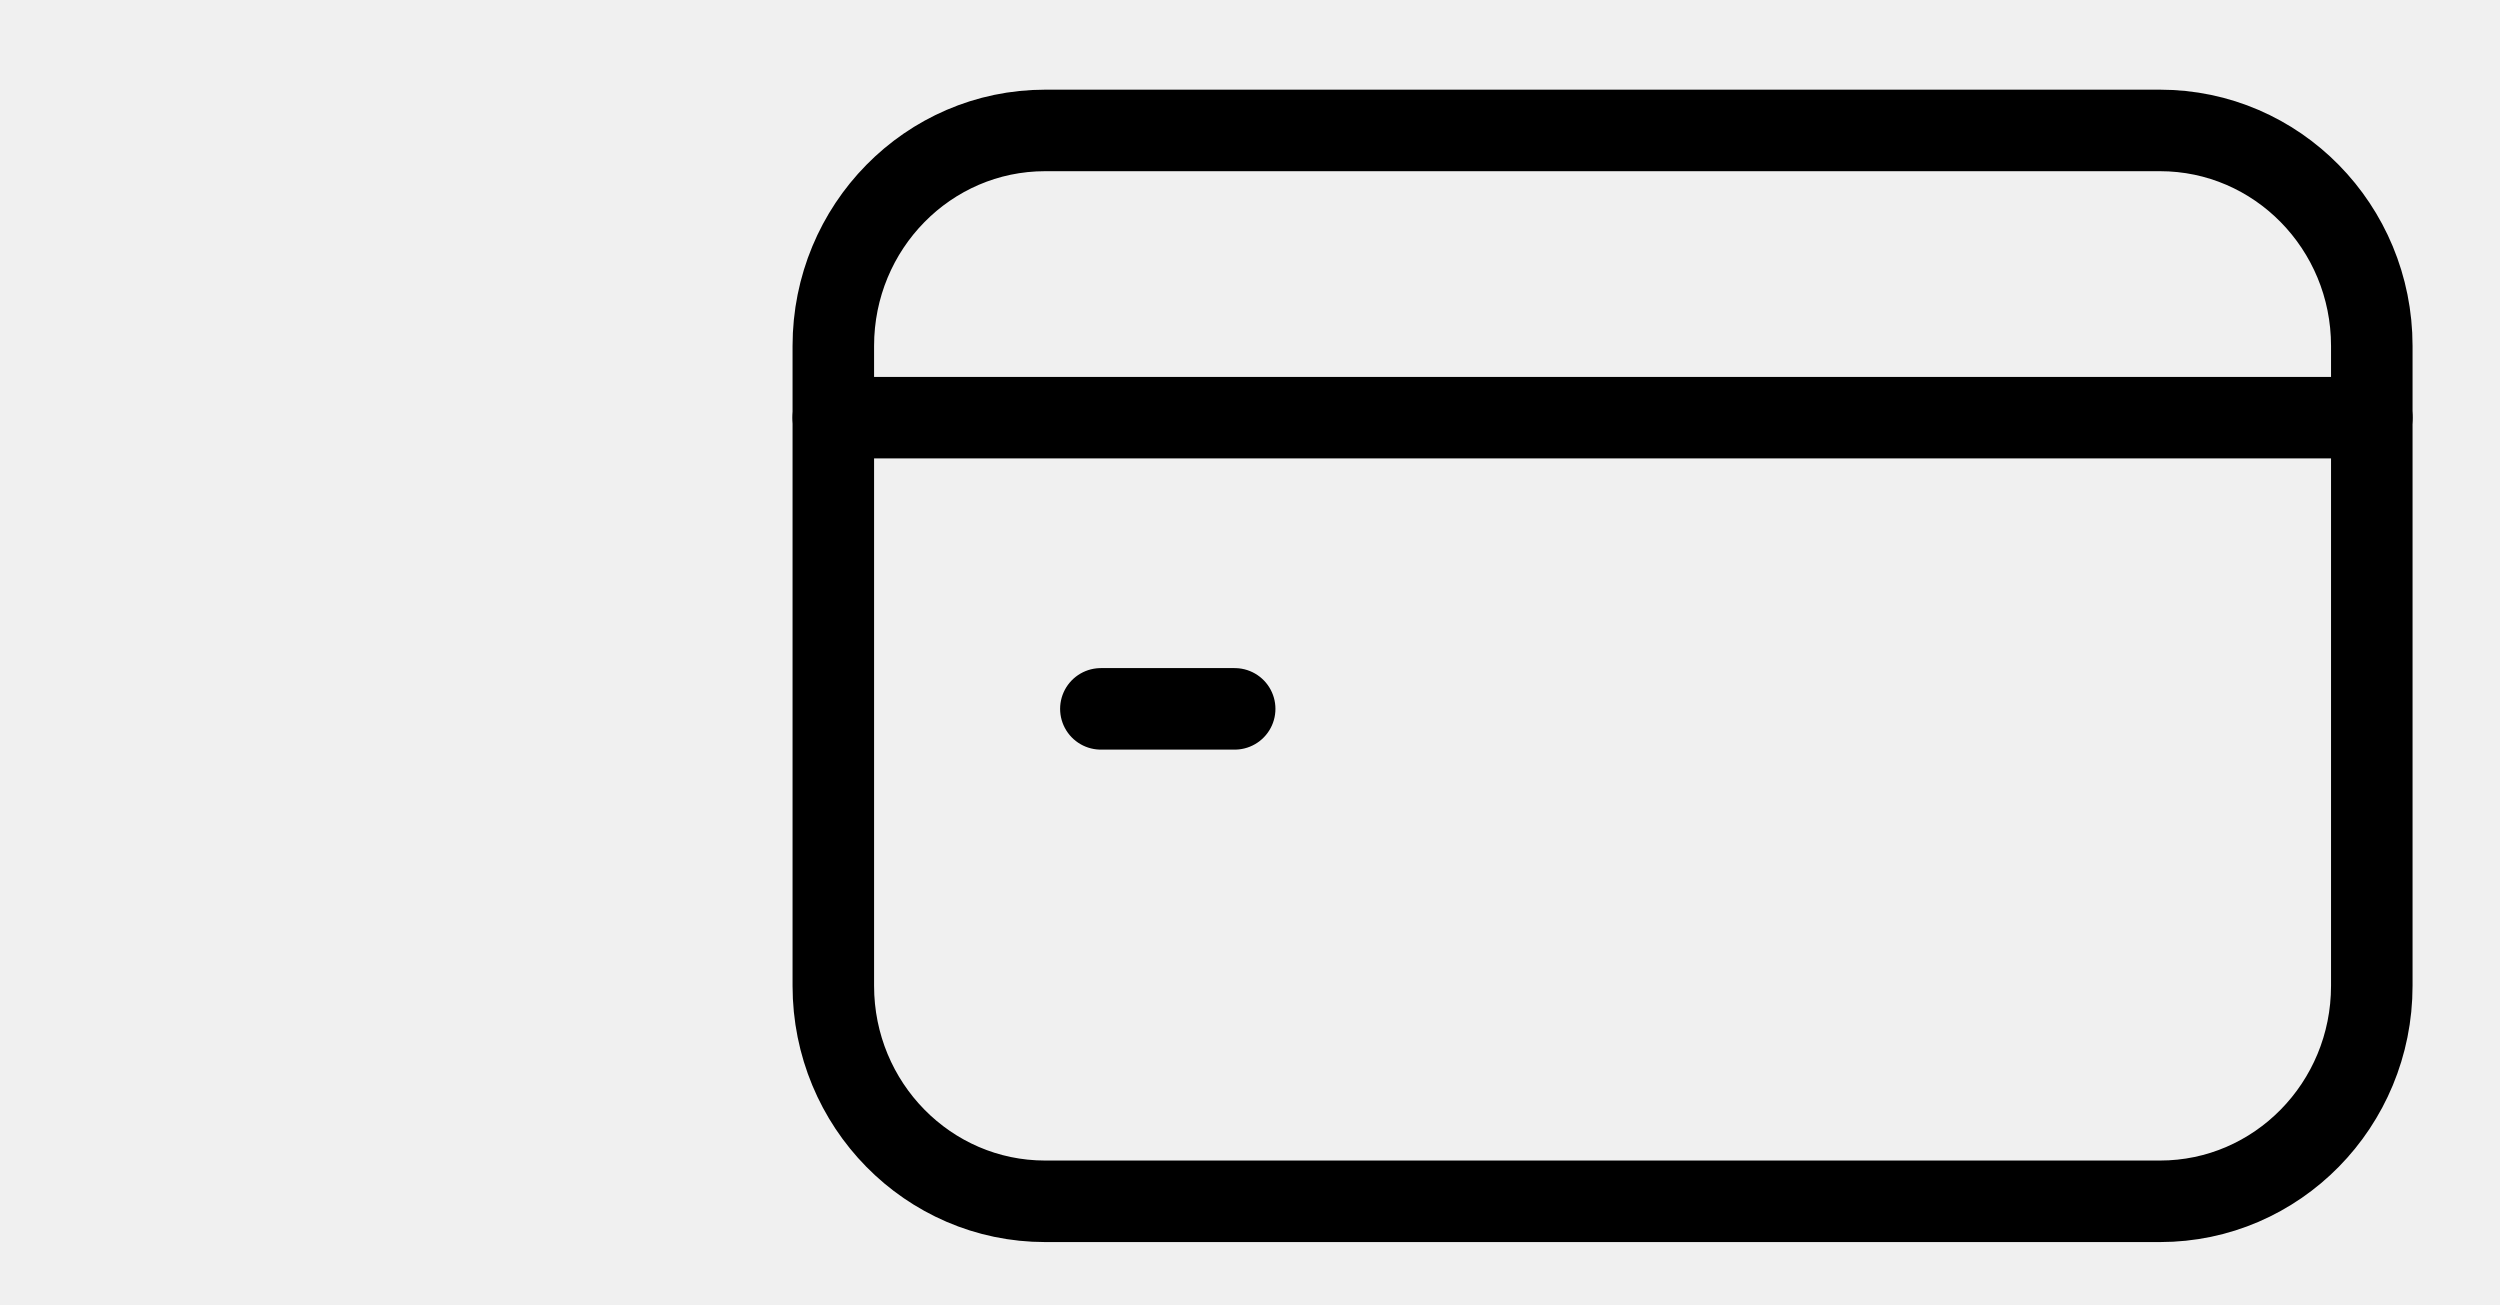
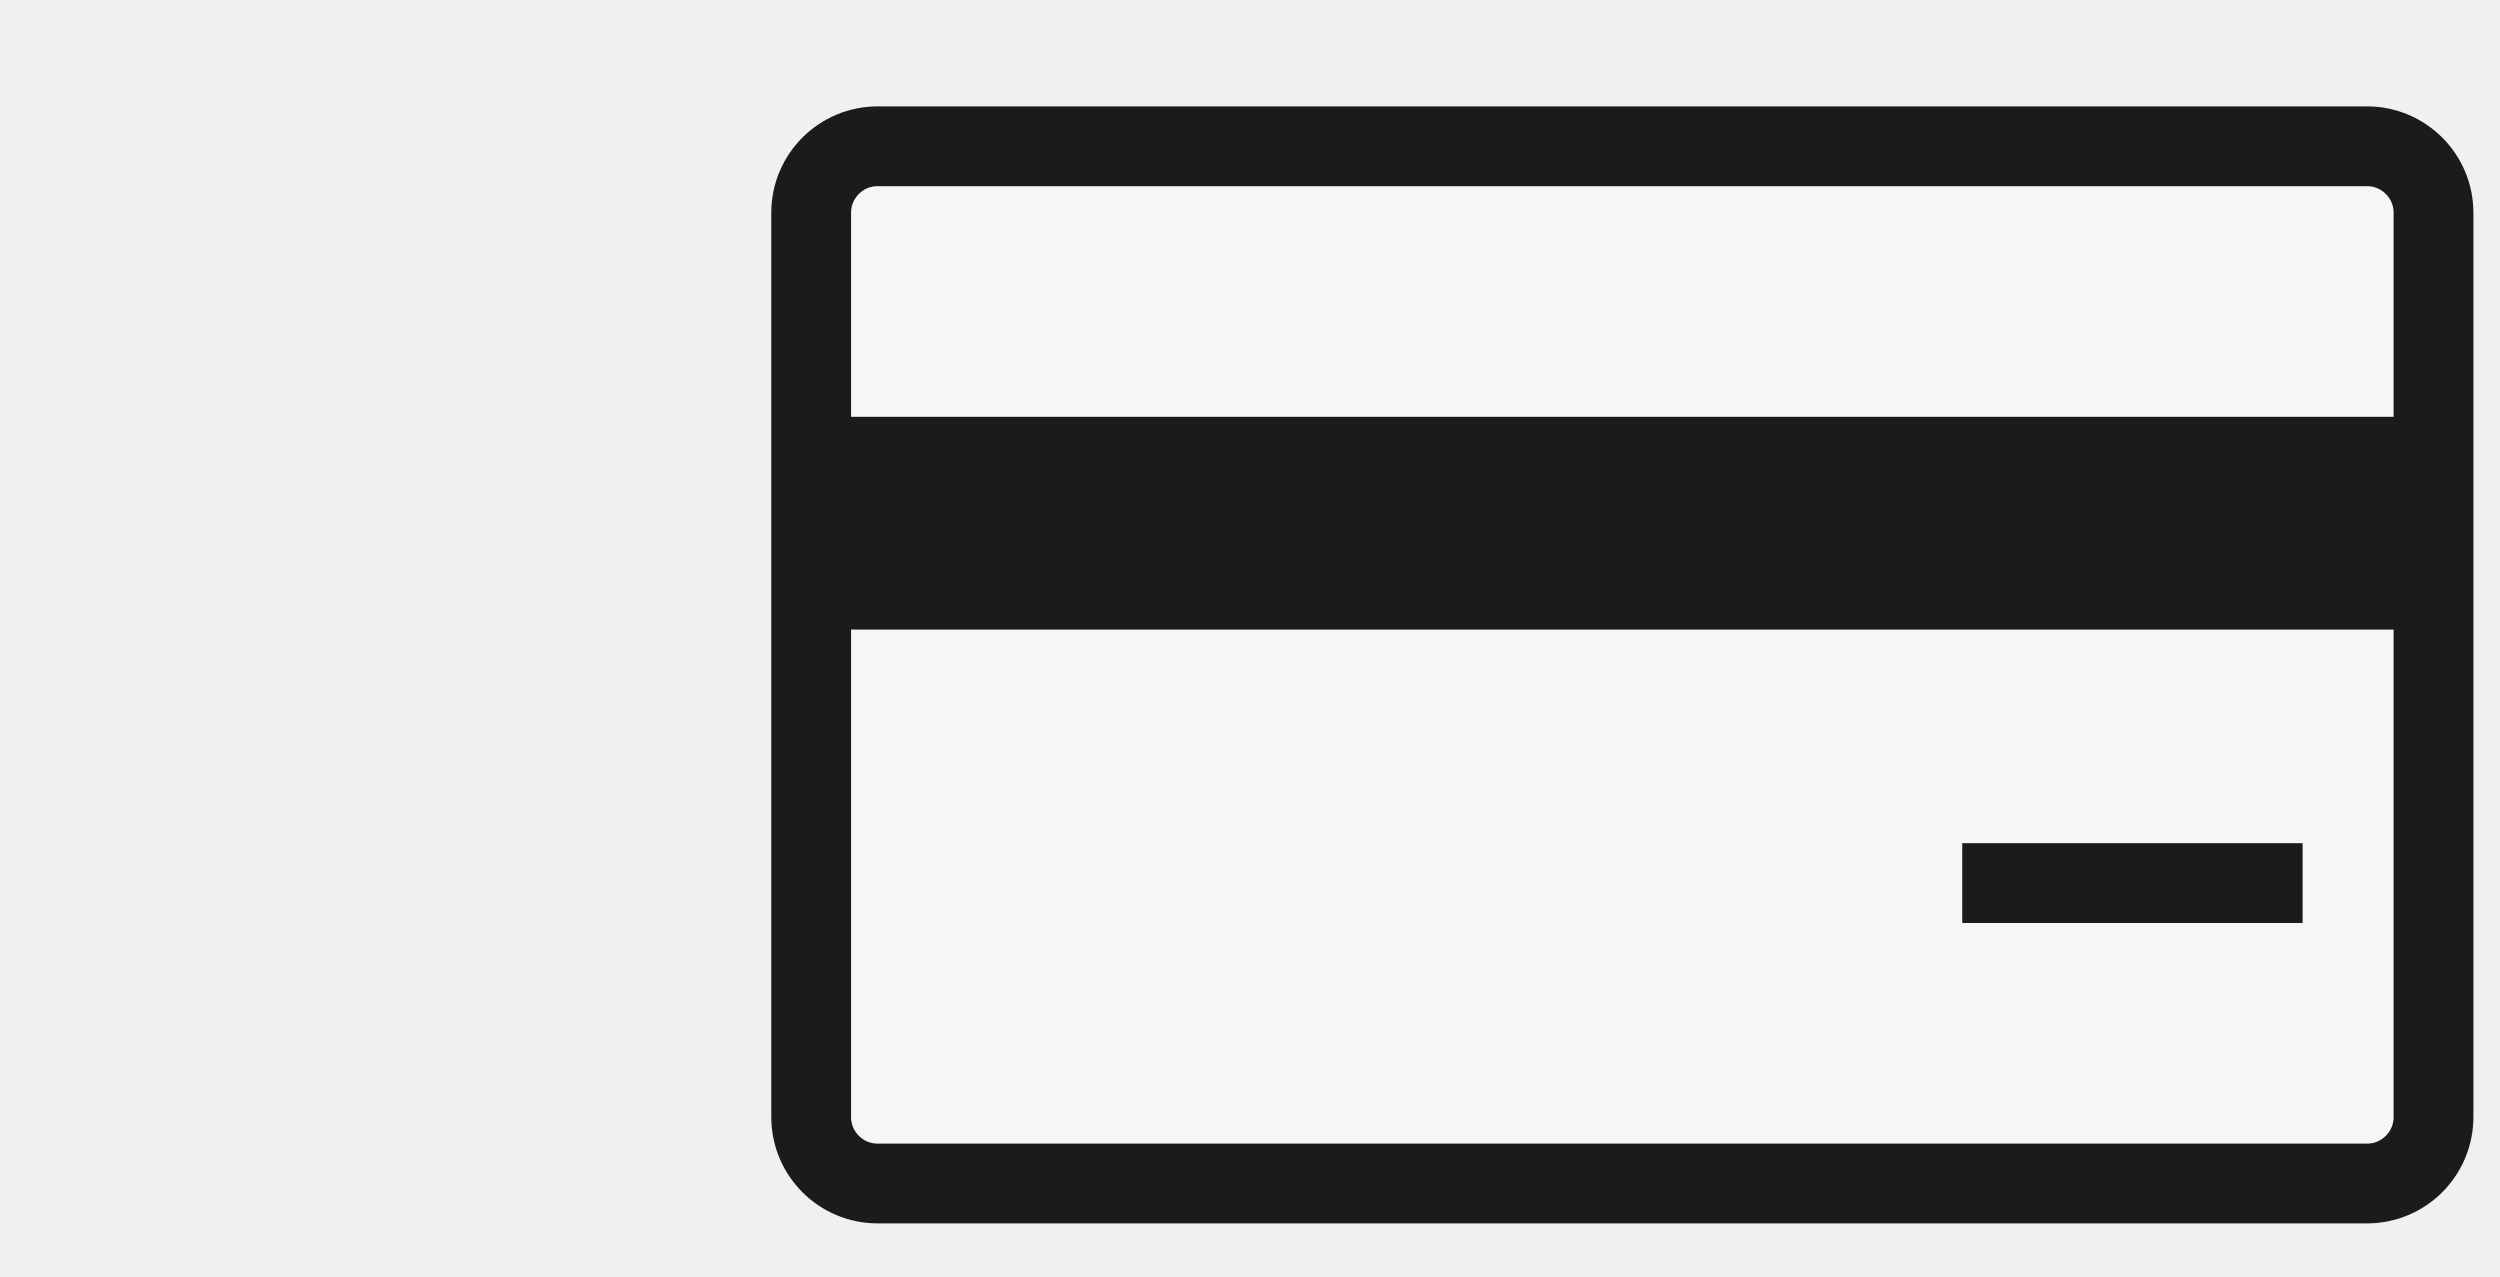
- <svg xmlns="http://www.w3.org/2000/svg" width="46" height="24" viewBox="0 0 46 24" fill="none">
-   <path d="M15.333 7.685H43.641" stroke="black" stroke-width="1.5" stroke-linecap="round" stroke-linejoin="round" />
-   <path d="M22.718 13.043H20.256" stroke="black" stroke-width="1.5" stroke-linecap="round" stroke-linejoin="round" />
-   <path fill-rule="evenodd" clip-rule="evenodd" d="M39.744 22.104H19.231C17.078 22.104 15.333 20.329 15.333 18.139V6.365C15.333 4.175 17.078 2.4 19.231 2.4H39.744C41.896 2.4 43.641 4.175 43.641 6.365V18.139C43.641 20.329 41.896 22.104 39.744 22.104Z" stroke="black" stroke-width="1.5" stroke-linecap="round" stroke-linejoin="round" />
+ <svg xmlns="http://www.w3.org/2000/svg" width="47" height="24" viewBox="0 0 47 24" fill="none">
+   <g clip-path="url(#clip0_3457_63359)">
+     <rect x="15.25" y="2.75" width="30.5" height="19.5" rx="1.25" fill="#F6F6F6" stroke="#1B1B1D" stroke-width="1.5" />
+     <line x1="43.289" y1="16.602" x2="36.89" y2="16.602" stroke="#1B1B1D" stroke-width="1.5" />
+     <line x1="45.315" y1="9.836" x2="15.685" y2="9.836" stroke="#1B1B1D" stroke-width="4" />
+   </g>
+   <defs>
+     <clipPath id="clip0_3457_63359">
+       <rect width="46" height="24" fill="white" transform="translate(0.5)" />
+     </clipPath>
+   </defs>
</svg>
